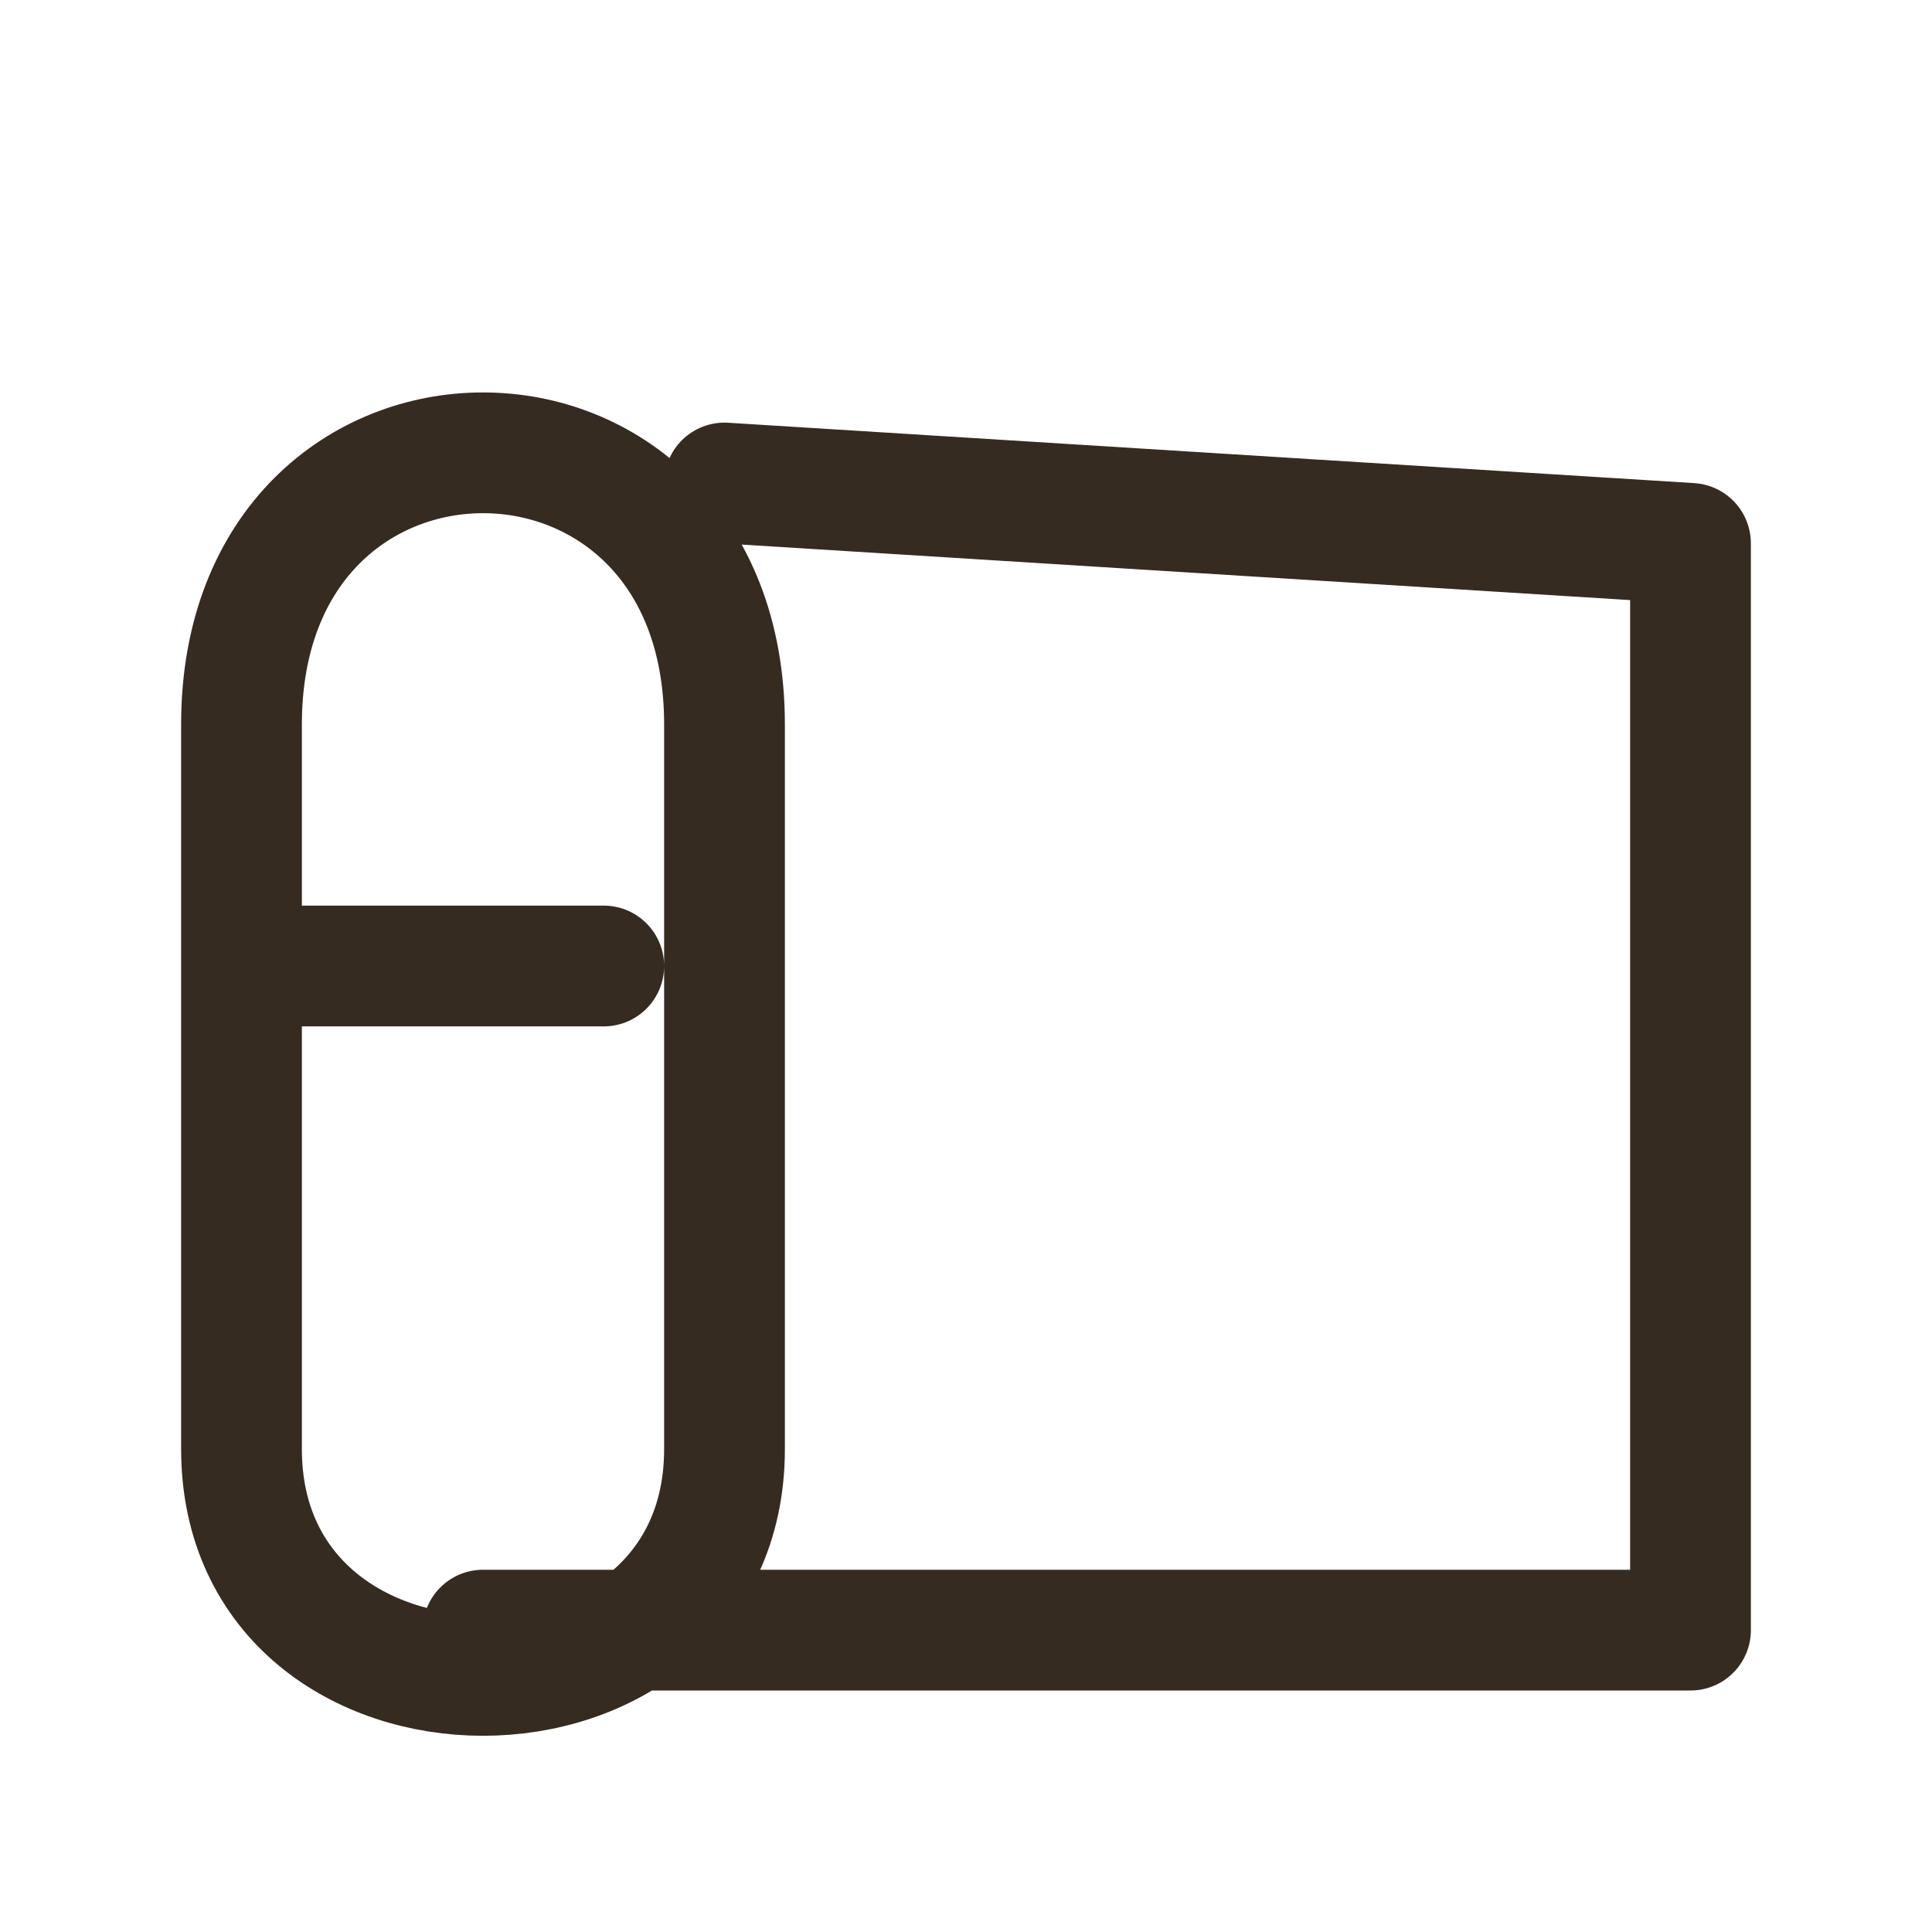
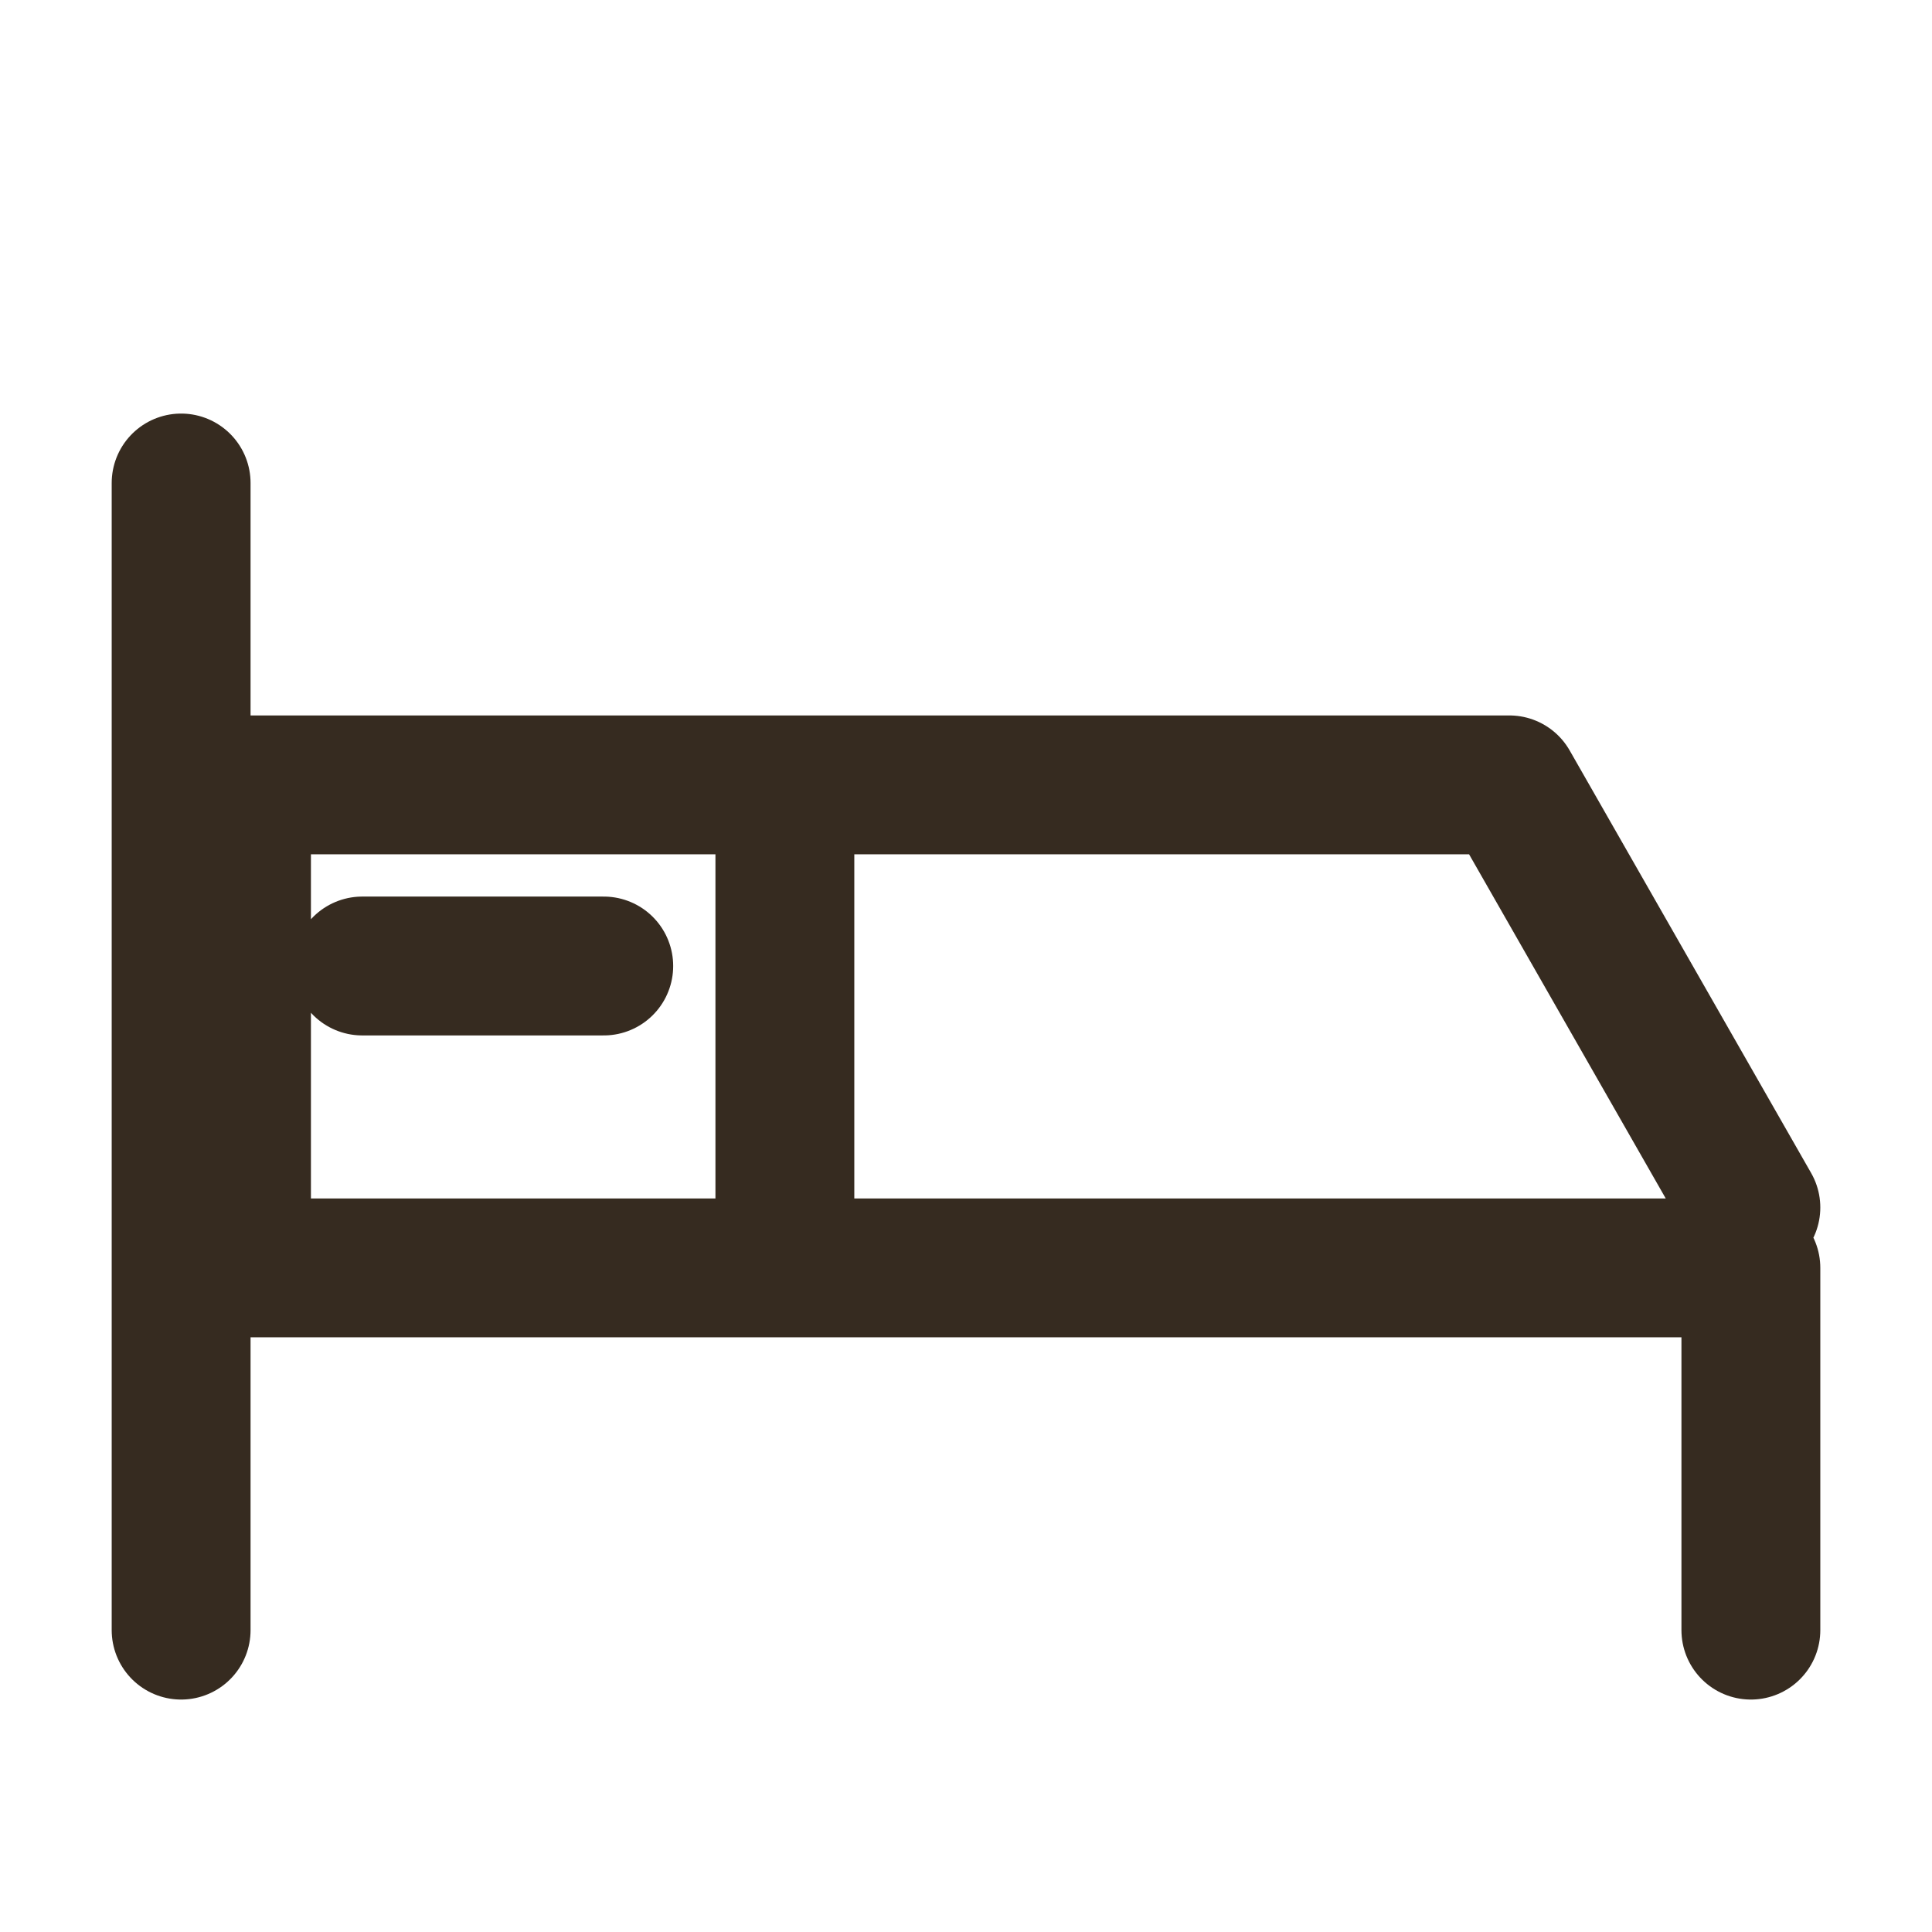
<svg xmlns="http://www.w3.org/2000/svg" width="32" height="32" viewBox="0 0 32 32">
-   <path d="M4 12c0-6 8-6 8 0v12c0 5-8 5-8 0ZM12 8l16 1v18H8M5 16h5" fill="none" stroke="#362b20" stroke-width="2" stroke-linecap="round" stroke-linejoin="round" />
+   <path d="M3 27V8m0 13h26v6M4 20v-7h9v7m0-7h12l4 7M6 16h4" fill="none" stroke="#362b20" stroke-width="2.3" stroke-linecap="round" stroke-linejoin="round" />
</svg>
